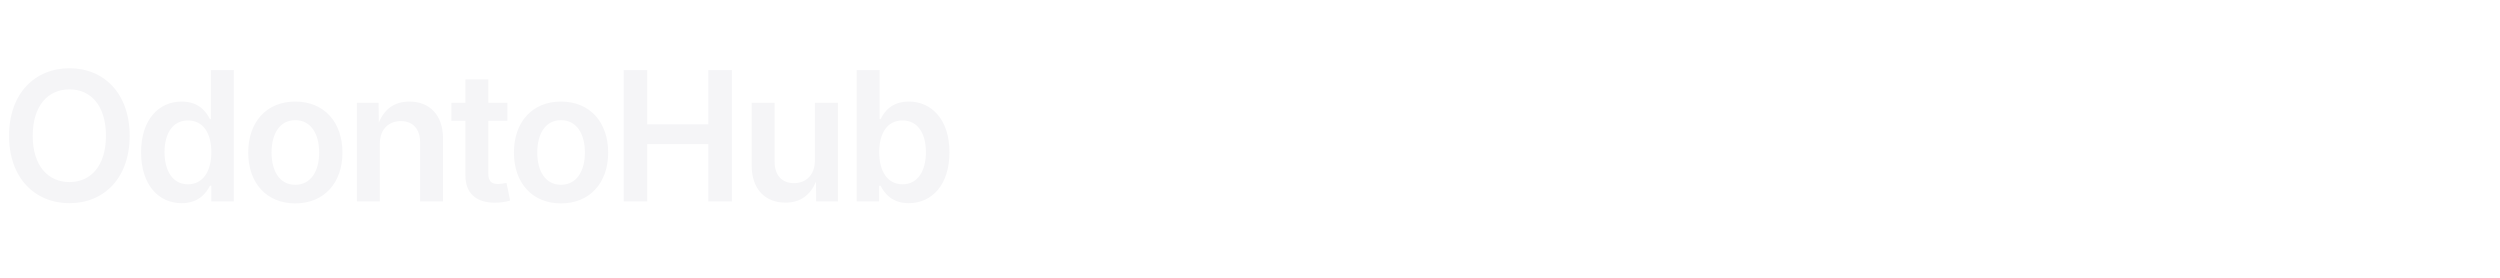
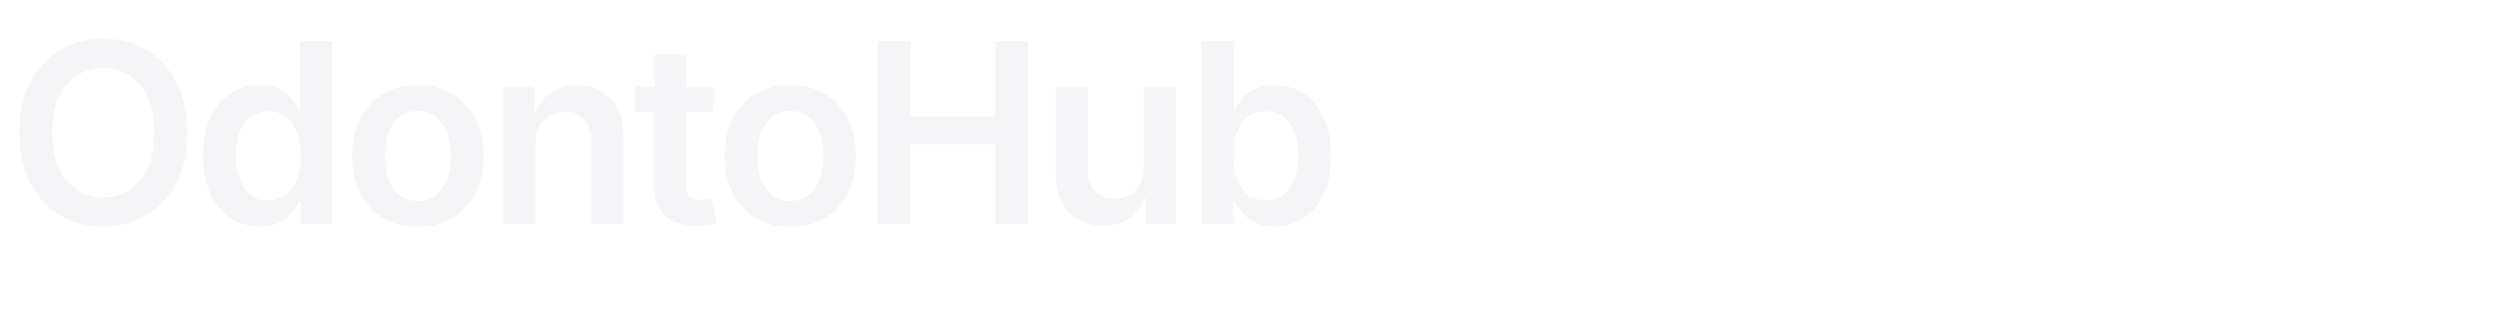
- <svg xmlns="http://www.w3.org/2000/svg" viewBox="0 0 720 80" fill="none">
-   <text x="0" y="58" font-family="Inter, -apple-system, BlinkMacSystemFont, Helvetica Neue, Helvetica, Arial, sans-serif" font-size="52" font-weight="600" letter-spacing="-1.6" fill="#f5f5f7">OdontoHub</text>
-   <text x="292" y="58" font-family="Inter, -apple-system, BlinkMacSystemFont, Helvetica Neue, Helvetica, Arial, sans-serif" font-size="52" font-weight="400" letter-spacing="-1.2" fill="rgba(255,255,255,0.55)">Academy</text>
+ <svg xmlns="http://www.w3.org/2000/svg" viewBox="-1.38 -46.34 517.10 65.16" fill="none">
+   <path d="M20.01 0.51Q15.03 0.51 11.11-1.80Q7.19-4.11 4.90-8.46Q2.62-12.80 2.62-18.89Q2.62-25.01 4.90-29.36Q7.19-33.72 11.11-36.03Q15.03-38.34 20.01-38.34Q24.96-38.34 28.88-36.03Q32.80-33.72 35.08-29.36Q37.35-25.01 37.35-18.89Q37.35-12.77 35.08-8.44Q32.80-4.11 28.88-1.80Q24.96 0.51 20.01 0.51M20.01-5.56Q24.63-5.56 27.57-8.99Q30.52-12.42 30.52-18.89Q30.52-25.39 27.57-28.83Q24.63-32.27 20.01-32.27Q15.36-32.27 12.39-28.83Q9.42-25.39 9.42-18.89Q9.42-12.44 12.39-9Q15.36-5.56 20.01-5.56 M52.33 0.51Q48.98 0.51 46.32-1.21Q43.67-2.92 42.15-6.20Q40.62-9.47 40.62-14.14Q40.62-18.87 42.17-22.13Q43.72-25.39 46.38-27.07Q49.03-28.74 52.30-28.74Q54.84-28.74 56.46-27.89Q58.07-27.04 59.01-25.86Q59.95-24.68 60.45-23.69L60.73-23.69L60.73-37.83L67.34-37.83L67.34 0L60.86 0L60.86-4.49L60.45-4.49Q59.92-3.48 58.96-2.31Q57.99-1.14 56.38-0.32Q54.77 0.51 52.33 0.51M54.13-4.93Q57.36-4.93 59.11-7.48Q60.86-10.03 60.86-14.17Q60.86-18.31 59.12-20.81Q57.38-23.31 54.13-23.31Q50.78-23.31 49.08-20.72Q47.38-18.13 47.38-14.17Q47.38-10.18 49.09-7.55Q50.81-4.93 54.13-4.93 M85.03 0.58Q80.89 0.58 77.85-1.26Q74.80-3.10 73.14-6.39Q71.47-9.67 71.47-14.04Q71.47-18.46 73.14-21.77Q74.80-25.09 77.85-26.91Q80.89-28.74 85.03-28.74Q89.17-28.74 92.22-26.91Q95.26-25.09 96.94-21.77Q98.62-18.46 98.62-14.04Q98.62-9.67 96.94-6.39Q95.26-3.10 92.22-1.26Q89.17 0.58 85.03 0.58M85.03-4.77Q87.34-4.77 88.87-6.02Q90.39-7.26 91.15-9.37Q91.91-11.48 91.91-14.07Q91.91-16.68 91.15-18.79Q90.39-20.90 88.87-22.14Q87.34-23.38 85.03-23.38Q82.75-23.38 81.22-22.14Q79.70-20.90 78.95-18.79Q78.20-16.68 78.20-14.07Q78.20-11.48 78.95-9.37Q79.70-7.26 81.22-6.02Q82.75-4.77 85.03-4.77 M109.38-16.63L109.38 0L102.78 0L102.78-28.39L109.03-28.39L109.10-22.72Q111.64-28.74 117.89-28.74Q122.28-28.74 124.93-25.95Q127.59-23.16 127.59-18.05L127.59 0L120.99 0L120.99-17.04Q120.99-19.88 119.51-21.51Q118.04-23.13 115.45-23.13Q112.81-23.13 111.10-21.43Q109.38-19.73 109.38-16.63 M140.64-28.39L146.12-28.39L146.12-23.21L140.64-23.21L140.64-8Q140.64-6.45 141.28-5.73Q141.93-5 143.46-5Q143.91-5 144.65-5.12Q145.39-5.23 145.87-5.33L146.91-0.23Q145.82 0.10 144.67 0.24Q143.53 0.38 142.49 0.38Q138.40 0.38 136.22-1.65Q134.04-3.68 134.04-7.44L134.04-23.21L130-23.21L130-28.39L134.04-28.39L134.04-35.14L140.64-35.14 M162.07 0.58Q157.93 0.58 154.88-1.26Q151.83-3.10 150.17-6.39Q148.51-9.67 148.51-14.04Q148.51-18.46 150.17-21.77Q151.83-25.09 154.88-26.91Q157.93-28.74 162.07-28.74Q166.21-28.74 169.25-26.91Q172.30-25.09 173.97-21.77Q175.65-18.46 175.65-14.04Q175.65-9.67 173.97-6.39Q172.30-3.10 169.25-1.26Q166.21 0.58 162.07 0.58M162.07-4.77Q164.38-4.77 165.90-6.02Q167.42-7.26 168.19-9.37Q168.95-11.48 168.95-14.07Q168.95-16.68 168.19-18.79Q167.42-20.90 165.90-22.14Q164.38-23.38 162.07-23.38Q159.78-23.38 158.26-22.14Q156.73-20.90 155.99-18.79Q155.24-16.68 155.24-14.07Q155.24-11.48 155.99-9.37Q156.73-7.26 158.26-6.02Q159.78-4.77 162.07-4.77 M186.90 0L180.12 0L180.12-37.83L186.90-37.83L186.90-22.19L204.49-22.19L204.49-37.83L211.27-37.83L211.27 0L204.49 0L204.49-16.48L186.90-16.48 M226.71 0.36Q222.32 0.36 219.65-2.44Q216.99-5.23 216.99-10.33L216.99-28.39L223.59-28.39L223.59-11.35Q223.59-8.51 225.07-6.88Q226.56-5.26 229.15-5.26Q231.79-5.26 233.49-6.96Q235.19-8.66 235.19-11.76L235.19-28.39L241.82-28.39L241.82 0L235.55 0L235.50-5.69Q232.96 0.36 226.71 0.36 M262.21 0.51Q259.77 0.51 258.16-0.32Q256.54-1.14 255.58-2.31Q254.61-3.48 254.11-4.49L253.67-4.49L253.67 0L247.23 0L247.23-37.83L253.83-37.83L253.83-23.69L254.11-23.69Q254.59-24.68 255.53-25.86Q256.47-27.04 258.09-27.89Q259.72-28.74 262.23-28.74Q265.51-28.74 268.16-27.07Q270.81-25.39 272.37-22.13Q273.94-18.87 273.94-14.14Q273.94-9.47 272.40-6.20Q270.86-2.92 268.22-1.21Q265.58 0.51 262.21 0.51M260.43-4.93Q263.73-4.93 265.44-7.55Q267.16-10.18 267.16-14.17Q267.16-18.13 265.47-20.72Q263.78-23.31 260.43-23.31Q257.15-23.31 255.43-20.81Q253.70-18.31 253.70-14.17Q253.70-10.03 255.45-7.48Q257.20-4.93 260.43-4.93" fill="#f5f5f7" />
+   <path d="M295.02 0L289.89 0L303.63-37.83L309.21-37.83L323.13 0L318.05 0L314.27-10.56L298.68-10.56L295.02 0M302.81-22.45L300.15-14.78L312.77-14.78L310.03-22.45Q309.34-24.35 308.48-27.10Q307.61-29.86 306.39-33.97Q305.20-29.78 304.31-26.99Q303.42-24.20 302.81-22.45 M338.81 0.61Q334.95 0.61 332.05-1.22Q329.14-3.05 327.51-6.35Q325.89-9.65 325.89-14.02Q325.89-18.46 327.51-21.77Q329.14-25.09 332.05-26.91Q334.95-28.74 338.81-28.74Q342.93-28.74 346.04-26.67Q349.15-24.60 350.31-20.90L345.92-19.65Q345.29-21.84 343.45-23.25Q341.61-24.65 338.81-24.65Q335.97-24.65 334.14-23.17Q332.31-21.68 331.42-19.27Q330.53-16.86 330.53-14.02Q330.53-11.22 331.42-8.82Q332.31-6.42 334.14-4.95Q335.97-3.48 338.81-3.48Q341.68-3.48 343.55-4.94Q345.41-6.40 346.05-8.71L350.42-7.46Q349.27-3.68 346.12-1.54Q342.98 0.61 338.81 0.61 M363.71 0.66Q361.02 0.66 358.83-0.36Q356.63-1.37 355.33-3.33Q354.04-5.28 354.04-8.07Q354.04-10.51 355-12.04Q355.97-13.56 357.58-14.43Q359.19-15.31 361.15-15.74Q363.10-16.17 365.08-16.43Q367.62-16.76 369.22-16.94Q370.82-17.11 371.60-17.54Q372.37-17.98 372.37-19.02L372.37-19.17Q372.37-21.81 370.87-23.27Q369.38-24.73 366.43-24.73Q363.36-24.73 361.63-23.40Q359.91-22.06 359.24-20.57L354.85-22.01Q355.94-24.60 357.80-26.06Q359.65-27.52 361.89-28.13Q364.12-28.74 366.30-28.74Q367.73-28.74 369.54-28.40Q371.36-28.06 373.04-27.04Q374.73-26.03 375.84-24.03Q376.94-22.04 376.94-18.71L376.94 0L372.45 0L372.45-3.86L372.14-3.86Q371.66-2.87 370.59-1.82Q369.53-0.76 367.83-0.05Q366.13 0.66 363.71 0.66M364.50-3.38Q367.04-3.38 368.79-4.37Q370.54-5.36 371.46-6.94Q372.37-8.53 372.37-10.26L372.37-14.19Q372.09-13.86 371.15-13.60Q370.21-13.33 369.01-13.13Q367.80-12.92 366.67-12.78Q365.54-12.64 364.88-12.57Q363.23-12.37 361.80-11.87Q360.36-11.37 359.50-10.42Q358.64-9.47 358.64-7.85Q358.64-5.64 360.30-4.51Q361.96-3.38 364.50-3.38 M394.40 0.61Q390.88 0.61 388.16-1.19Q385.44-3 383.92-6.30Q382.39-9.60 382.39-14.12Q382.39-18.61 383.93-21.90Q385.47-25.19 388.18-26.96Q390.90-28.74 394.43-28.74Q397.20-28.74 398.82-27.83Q400.45-26.91 401.32-25.76Q402.20-24.60 402.66-23.84L403.01-23.84L403.01-37.83L407.58-37.83L407.58 0L403.16 0L403.16-4.39L402.66-4.39Q402.20-3.61 401.30-2.42Q400.40-1.24 398.76-0.32Q397.12 0.61 394.40 0.61M395.09-3.48Q398.95-3.48 401.01-6.45Q403.06-9.42 403.06-14.17Q403.06-18.87 401.04-21.76Q399.03-24.65 395.09-24.65Q392.40-24.65 390.61-23.26Q388.82-21.86 387.93-19.49Q387.04-17.11 387.04-14.17Q387.04-11.20 387.94-8.77Q388.84-6.35 390.65-4.91Q392.45-3.48 395.09-3.48 M426.34 0.61Q422.23 0.61 419.24-1.22Q416.26-3.05 414.65-6.32Q413.03-9.60 413.03-13.96Q413.03-18.33 414.61-21.66Q416.18-24.98 419.06-26.86Q421.95-28.74 425.81-28.74Q428.07-28.74 430.26-27.99Q432.46-27.24 434.25-25.58Q436.04-23.92 437.10-21.20Q438.17-18.48 438.17-14.55L438.17-12.64L417.66-12.64Q417.83-8.20 420.21-5.83Q422.58-3.45 426.36-3.45Q428.88-3.45 430.69-4.56Q432.51-5.66 433.30-7.82L437.71-6.60Q436.72-3.38 433.72-1.38Q430.71 0.61 426.34 0.61M417.68-16.50L433.52-16.50Q433.19-20.13 431.25-22.41Q429.31-24.68 425.81-24.68Q423.37-24.68 421.60-23.54Q419.84-22.39 418.82-20.54Q417.81-18.69 417.68-16.50 M448.09 0L443.52 0L443.52-28.39L447.97-28.39L447.99-23.18Q449.03-26.05 451.23-27.47Q453.42-28.89 455.94-28.89Q458.73-28.89 460.57-27.31Q462.41-25.72 463.17-23.11Q464.19-25.80 466.61-27.35Q469.04-28.89 472.11-28.89Q474.57-28.89 476.61-27.83Q478.64-26.76 479.84-24.60Q481.05-22.45 481.05-19.14L481.05 0L476.48 0L476.48-19.02Q476.48-22.09 474.75-23.41Q473.03-24.73 470.74-24.73Q467.87-24.73 466.22-22.98Q464.57-21.23 464.57-18.54L464.57 0L460 0L460-19.47Q460-21.84 458.43-23.28Q456.85-24.73 454.44-24.73Q451.95-24.73 450.02-23Q448.09-21.28 448.09-17.87 M487.42 10.28L488.58 6.32L489.07 6.45Q491.17 7.01 492.70 6.28Q494.22 5.56 495.26 2.51L496.07 0.15L485.23-28.39L490.23-28.39L496.28-11.55Q496.94-9.70 497.46-7.87Q497.98-6.04 498.46-4.27Q498.94-6.04 499.46-7.87Q499.98-9.70 500.64-11.55L506.74-28.39L511.71-28.39L499.25 4.24Q497.95 7.62 495.87 9.22Q493.79 10.82 490.77 10.82Q489.55 10.82 488.66 10.64Q487.77 10.46 487.42 10.28" fill="rgba(255,255,255,0.55)" />
</svg>
